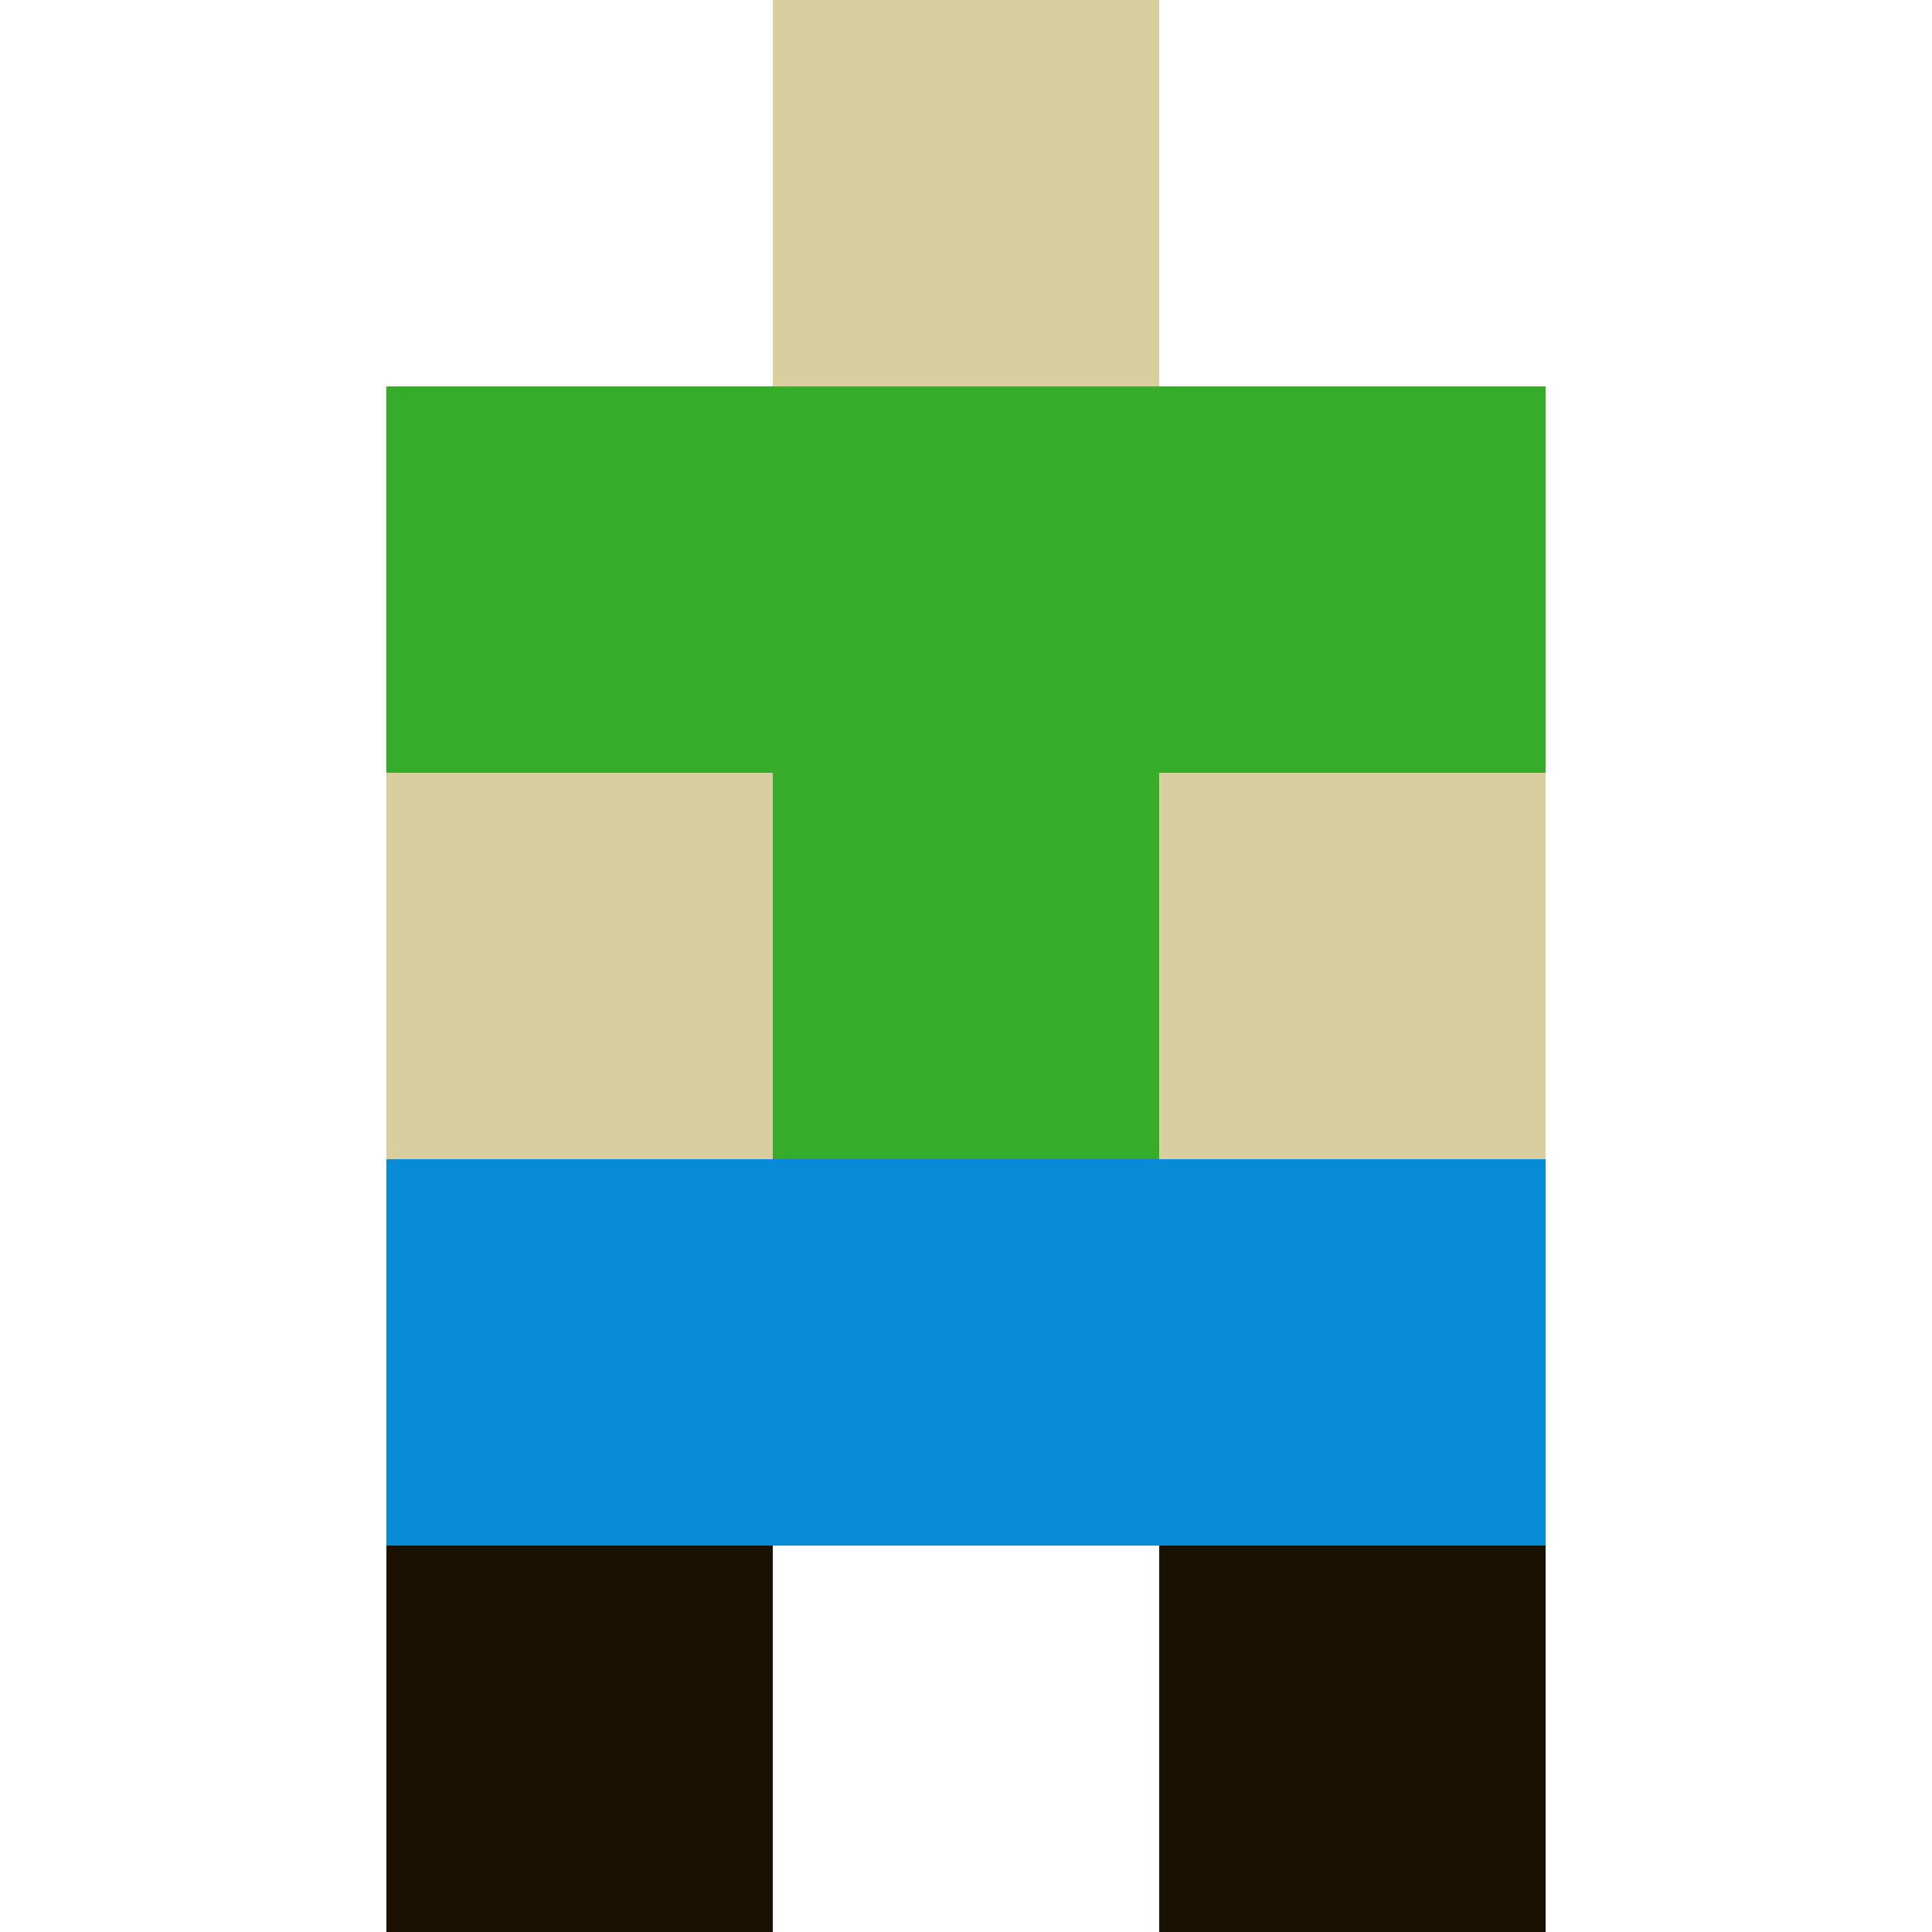
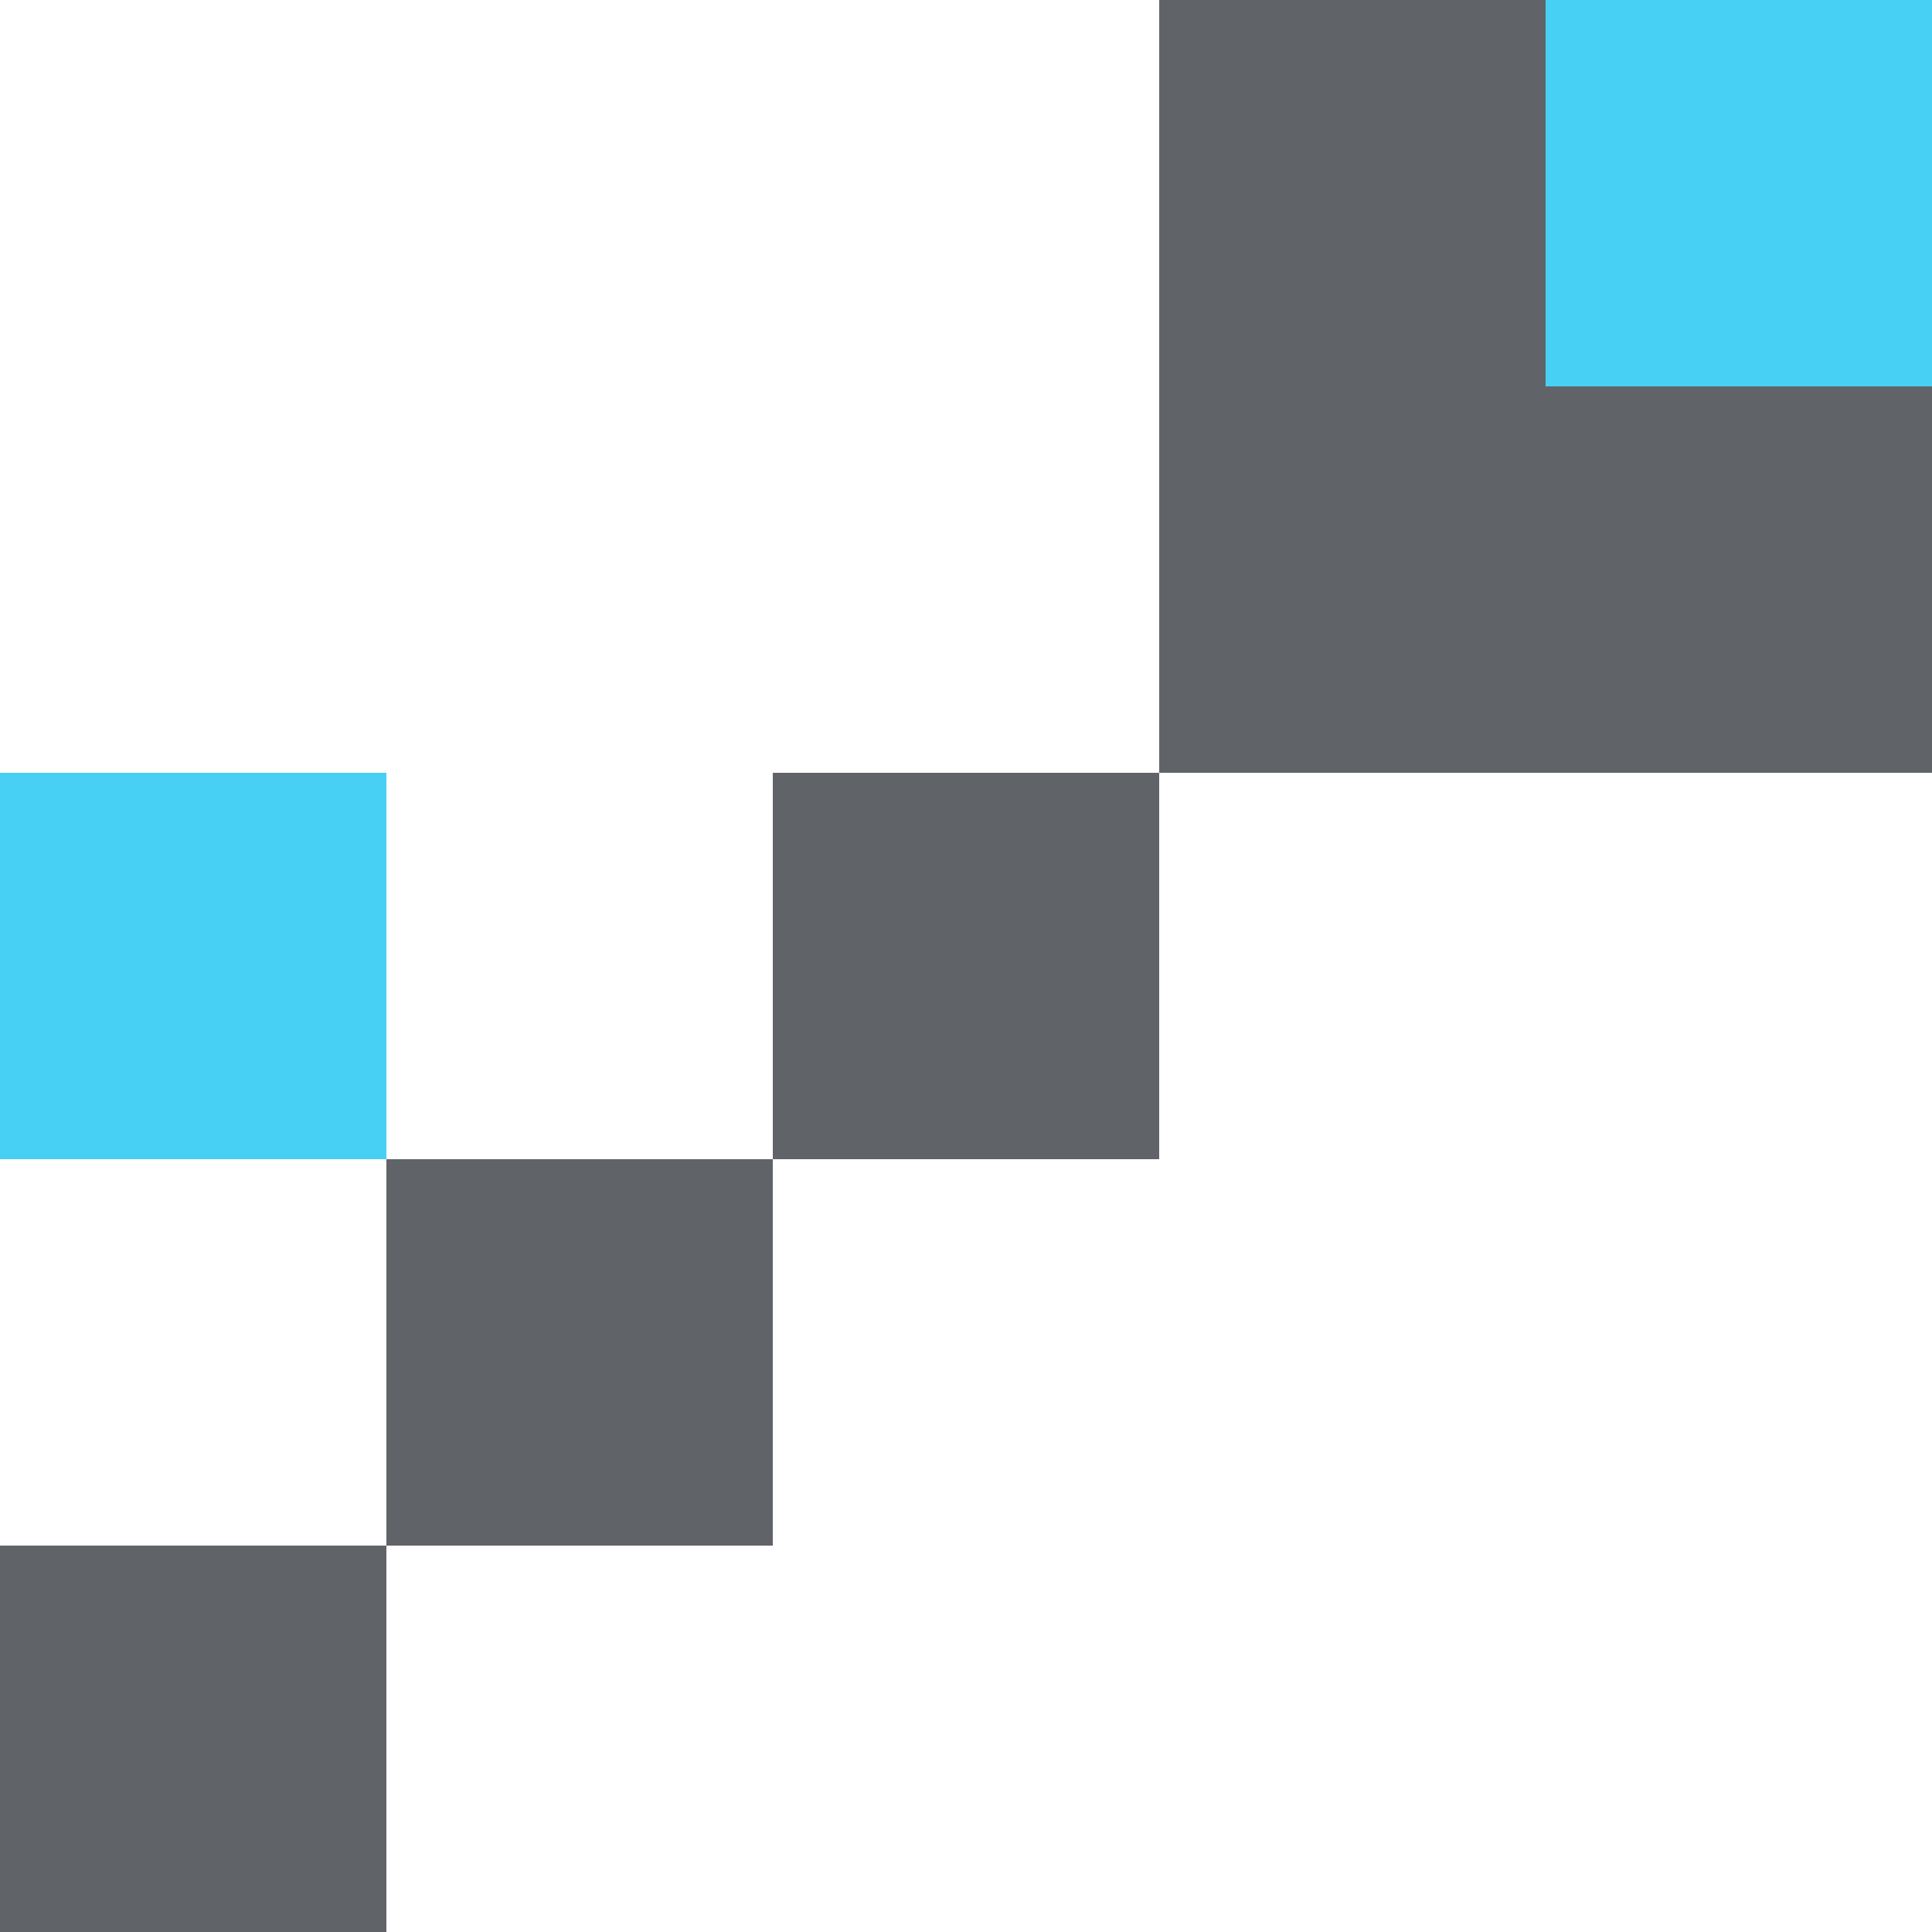
<svg xmlns="http://www.w3.org/2000/svg" height="30" version="1.1" width="30" style="overflow: hidden; position: relative; top: -0.781px;" viewBox="0 0 30 30" preserveAspectRatio="none">
  <defs style="-webkit-tap-highlight-color: rgba(0, 0, 0, 0);" />
  <rect x="0" y="0" width="6" height="6" r="0" rx="0" ry="0" fill="#000000" stroke="#000000" style="-webkit-tap-highlight-color: rgba(0, 0, 0, 0);" fill-opacity="0" stroke-opacity="0" />
  <rect x="6" y="0" width="6" height="6" r="0" rx="0" ry="0" fill="#000000" stroke="#000000" fill-opacity="0" stroke-opacity="0" style="-webkit-tap-highlight-color: rgba(0, 0, 0, 0);" />
-   <rect x="12" y="0" width="6" height="6" r="0" rx="0" ry="0" fill="#d8cea0" stroke="#000000" stroke-opacity="0" style="-webkit-tap-highlight-color: rgba(0, 0, 0, 0);" />
-   <rect x="18" y="0" width="6" height="6" r="0" rx="0" ry="0" fill="#000000" stroke="#000000" fill-opacity="0" stroke-opacity="0" style="-webkit-tap-highlight-color: rgba(0, 0, 0, 0);" />
-   <rect x="24" y="0" width="6" height="6" r="0" rx="0" ry="0" fill="#000000" stroke="#000000" fill-opacity="0" stroke-opacity="0" style="-webkit-tap-highlight-color: rgba(0, 0, 0, 0);" />
+   <rect x="12" y="0" width="6" height="6" r="0" rx="0" ry="0" fill="#000000" stroke="#000000" fill-opacity="0" stroke-opacity="0" style="-webkit-tap-highlight-color: rgba(0, 0, 0, 0);" />
+   <rect x="18" y="0" width="6" height="6" r="0" rx="0" ry="0" fill="#606469" stroke="#000000" stroke-opacity="0" style="-webkit-tap-highlight-color: rgba(0, 0, 0, 0);" />
+   <rect x="24" y="0" width="6" height="6" r="0" rx="0" ry="0" fill="#47d0f3" stroke="#000000" stroke-opacity="0" style="-webkit-tap-highlight-color: rgba(0, 0, 0, 0);" />
  <rect x="0" y="6" width="6" height="6" r="0" rx="0" ry="0" fill="#000000" stroke="#000000" fill-opacity="0" stroke-opacity="0" style="-webkit-tap-highlight-color: rgba(0, 0, 0, 0);" />
-   <rect x="6" y="6" width="6" height="6" r="0" rx="0" ry="0" fill="#36ac2a" stroke="#000000" stroke-opacity="0" style="-webkit-tap-highlight-color: rgba(0, 0, 0, 0);" />
-   <rect x="12" y="6" width="6" height="6" r="0" rx="0" ry="0" fill="#36ac2a" stroke="#000000" stroke-opacity="0" style="-webkit-tap-highlight-color: rgba(0, 0, 0, 0);" />
-   <rect x="18" y="6" width="6" height="6" r="0" rx="0" ry="0" fill="#36ac2a" stroke="#000000" stroke-opacity="0" style="-webkit-tap-highlight-color: rgba(0, 0, 0, 0);" />
-   <rect x="24" y="6" width="6" height="6" r="0" rx="0" ry="0" fill="#000000" stroke="#000000" fill-opacity="0" stroke-opacity="0" style="-webkit-tap-highlight-color: rgba(0, 0, 0, 0);" />
-   <rect x="0" y="12" width="6" height="6" r="0" rx="0" ry="0" fill="#000000" stroke="#000000" fill-opacity="0" stroke-opacity="0" style="-webkit-tap-highlight-color: rgba(0, 0, 0, 0);" />
-   <rect x="6" y="12" width="6" height="6" r="0" rx="0" ry="0" fill="#d8cea0" stroke="#000000" stroke-opacity="0" style="-webkit-tap-highlight-color: rgba(0, 0, 0, 0);" />
-   <rect x="12" y="12" width="6" height="6" r="0" rx="0" ry="0" fill="#36ac2a" stroke="#000000" stroke-opacity="0" style="-webkit-tap-highlight-color: rgba(0, 0, 0, 0);" />
-   <rect x="18" y="12" width="6" height="6" r="0" rx="0" ry="0" fill="#d8cea0" stroke="#000000" stroke-opacity="0" style="-webkit-tap-highlight-color: rgba(0, 0, 0, 0);" />
+   <rect x="6" y="6" width="6" height="6" r="0" rx="0" ry="0" fill="#000000" stroke="#000000" fill-opacity="0" stroke-opacity="0" style="-webkit-tap-highlight-color: rgba(0, 0, 0, 0);" />
+   <rect x="12" y="6" width="6" height="6" r="0" rx="0" ry="0" fill="#000000" stroke="#000000" fill-opacity="0" stroke-opacity="0" style="-webkit-tap-highlight-color: rgba(0, 0, 0, 0);" />
+   <rect x="18" y="6" width="6" height="6" r="0" rx="0" ry="0" fill="#606469" stroke="#000000" stroke-opacity="0" style="-webkit-tap-highlight-color: rgba(0, 0, 0, 0);" />
+   <rect x="24" y="6" width="6" height="6" r="0" rx="0" ry="0" fill="#606469" stroke="#000000" stroke-opacity="0" style="-webkit-tap-highlight-color: rgba(0, 0, 0, 0);" />
+   <rect x="0" y="12" width="6" height="6" r="0" rx="0" ry="0" fill="#47d0f3" stroke="#000000" stroke-opacity="0" style="-webkit-tap-highlight-color: rgba(0, 0, 0, 0);" />
+   <rect x="6" y="12" width="6" height="6" r="0" rx="0" ry="0" fill="#000000" stroke="#000000" fill-opacity="0" stroke-opacity="0" style="-webkit-tap-highlight-color: rgba(0, 0, 0, 0);" />
+   <rect x="12" y="12" width="6" height="6" r="0" rx="0" ry="0" fill="#606469" stroke="#000000" stroke-opacity="0" style="-webkit-tap-highlight-color: rgba(0, 0, 0, 0);" />
+   <rect x="18" y="12" width="6" height="6" r="0" rx="0" ry="0" fill="#000000" stroke="#000000" fill-opacity="0" stroke-opacity="0" style="-webkit-tap-highlight-color: rgba(0, 0, 0, 0);" />
  <rect x="24" y="12" width="6" height="6" r="0" rx="0" ry="0" fill="#000000" stroke="#000000" fill-opacity="0" stroke-opacity="0" style="-webkit-tap-highlight-color: rgba(0, 0, 0, 0);" />
  <rect x="0" y="18" width="6" height="6" r="0" rx="0" ry="0" fill="#000000" stroke="#000000" fill-opacity="0" stroke-opacity="0" style="-webkit-tap-highlight-color: rgba(0, 0, 0, 0);" />
-   <rect x="6" y="18" width="6" height="6" r="0" rx="0" ry="0" fill="#068bd7" stroke="#000000" stroke-opacity="0" style="-webkit-tap-highlight-color: rgba(0, 0, 0, 0);" />
-   <rect x="12" y="18" width="6" height="6" r="0" rx="0" ry="0" fill="#068bd7" stroke="#000000" stroke-opacity="0" style="-webkit-tap-highlight-color: rgba(0, 0, 0, 0);" />
-   <rect x="18" y="18" width="6" height="6" r="0" rx="0" ry="0" fill="#068bd7" stroke="#000000" stroke-opacity="0" style="-webkit-tap-highlight-color: rgba(0, 0, 0, 0);" />
+   <rect x="6" y="18" width="6" height="6" r="0" rx="0" ry="0" fill="#606469" stroke="#000000" stroke-opacity="0" style="-webkit-tap-highlight-color: rgba(0, 0, 0, 0);" />
+   <rect x="12" y="18" width="6" height="6" r="0" rx="0" ry="0" fill="#000000" stroke="#000000" fill-opacity="0" stroke-opacity="0" style="-webkit-tap-highlight-color: rgba(0, 0, 0, 0);" />
+   <rect x="18" y="18" width="6" height="6" r="0" rx="0" ry="0" fill="#000000" stroke="#000000" fill-opacity="0" stroke-opacity="0" style="-webkit-tap-highlight-color: rgba(0, 0, 0, 0);" />
  <rect x="24" y="18" width="6" height="6" r="0" rx="0" ry="0" fill="#000000" stroke="#000000" fill-opacity="0" stroke-opacity="0" style="-webkit-tap-highlight-color: rgba(0, 0, 0, 0);" />
-   <rect x="0" y="24" width="6" height="6" r="0" rx="0" ry="0" fill="#000000" stroke="#000000" fill-opacity="0" stroke-opacity="0" style="-webkit-tap-highlight-color: rgba(0, 0, 0, 0);" />
-   <rect x="6" y="24" width="6" height="6" r="0" rx="0" ry="0" fill="#1d1101" stroke="#000000" stroke-opacity="0" style="-webkit-tap-highlight-color: rgba(0, 0, 0, 0);" />
+   <rect x="0" y="24" width="6" height="6" r="0" rx="0" ry="0" fill="#606469" stroke="#000000" stroke-opacity="0" style="-webkit-tap-highlight-color: rgba(0, 0, 0, 0);" />
+   <rect x="6" y="24" width="6" height="6" r="0" rx="0" ry="0" fill="#000000" stroke="#000000" fill-opacity="0" stroke-opacity="0" style="-webkit-tap-highlight-color: rgba(0, 0, 0, 0);" />
  <rect x="12" y="24" width="6" height="6" r="0" rx="0" ry="0" fill="#000000" stroke="#000000" fill-opacity="0" stroke-opacity="0" style="-webkit-tap-highlight-color: rgba(0, 0, 0, 0);" />
-   <rect x="18" y="24" width="6" height="6" r="0" rx="0" ry="0" fill="#1d1101" stroke="#000000" stroke-opacity="0" style="-webkit-tap-highlight-color: rgba(0, 0, 0, 0);" />
+   <rect x="18" y="24" width="6" height="6" r="0" rx="0" ry="0" fill="#000000" stroke="#000000" fill-opacity="0" stroke-opacity="0" style="-webkit-tap-highlight-color: rgba(0, 0, 0, 0);" />
  <rect x="24" y="24" width="6" height="6" r="0" rx="0" ry="0" fill="#000000" stroke="#000000" fill-opacity="0" stroke-opacity="0" style="-webkit-tap-highlight-color: rgba(0, 0, 0, 0);" />
</svg>
